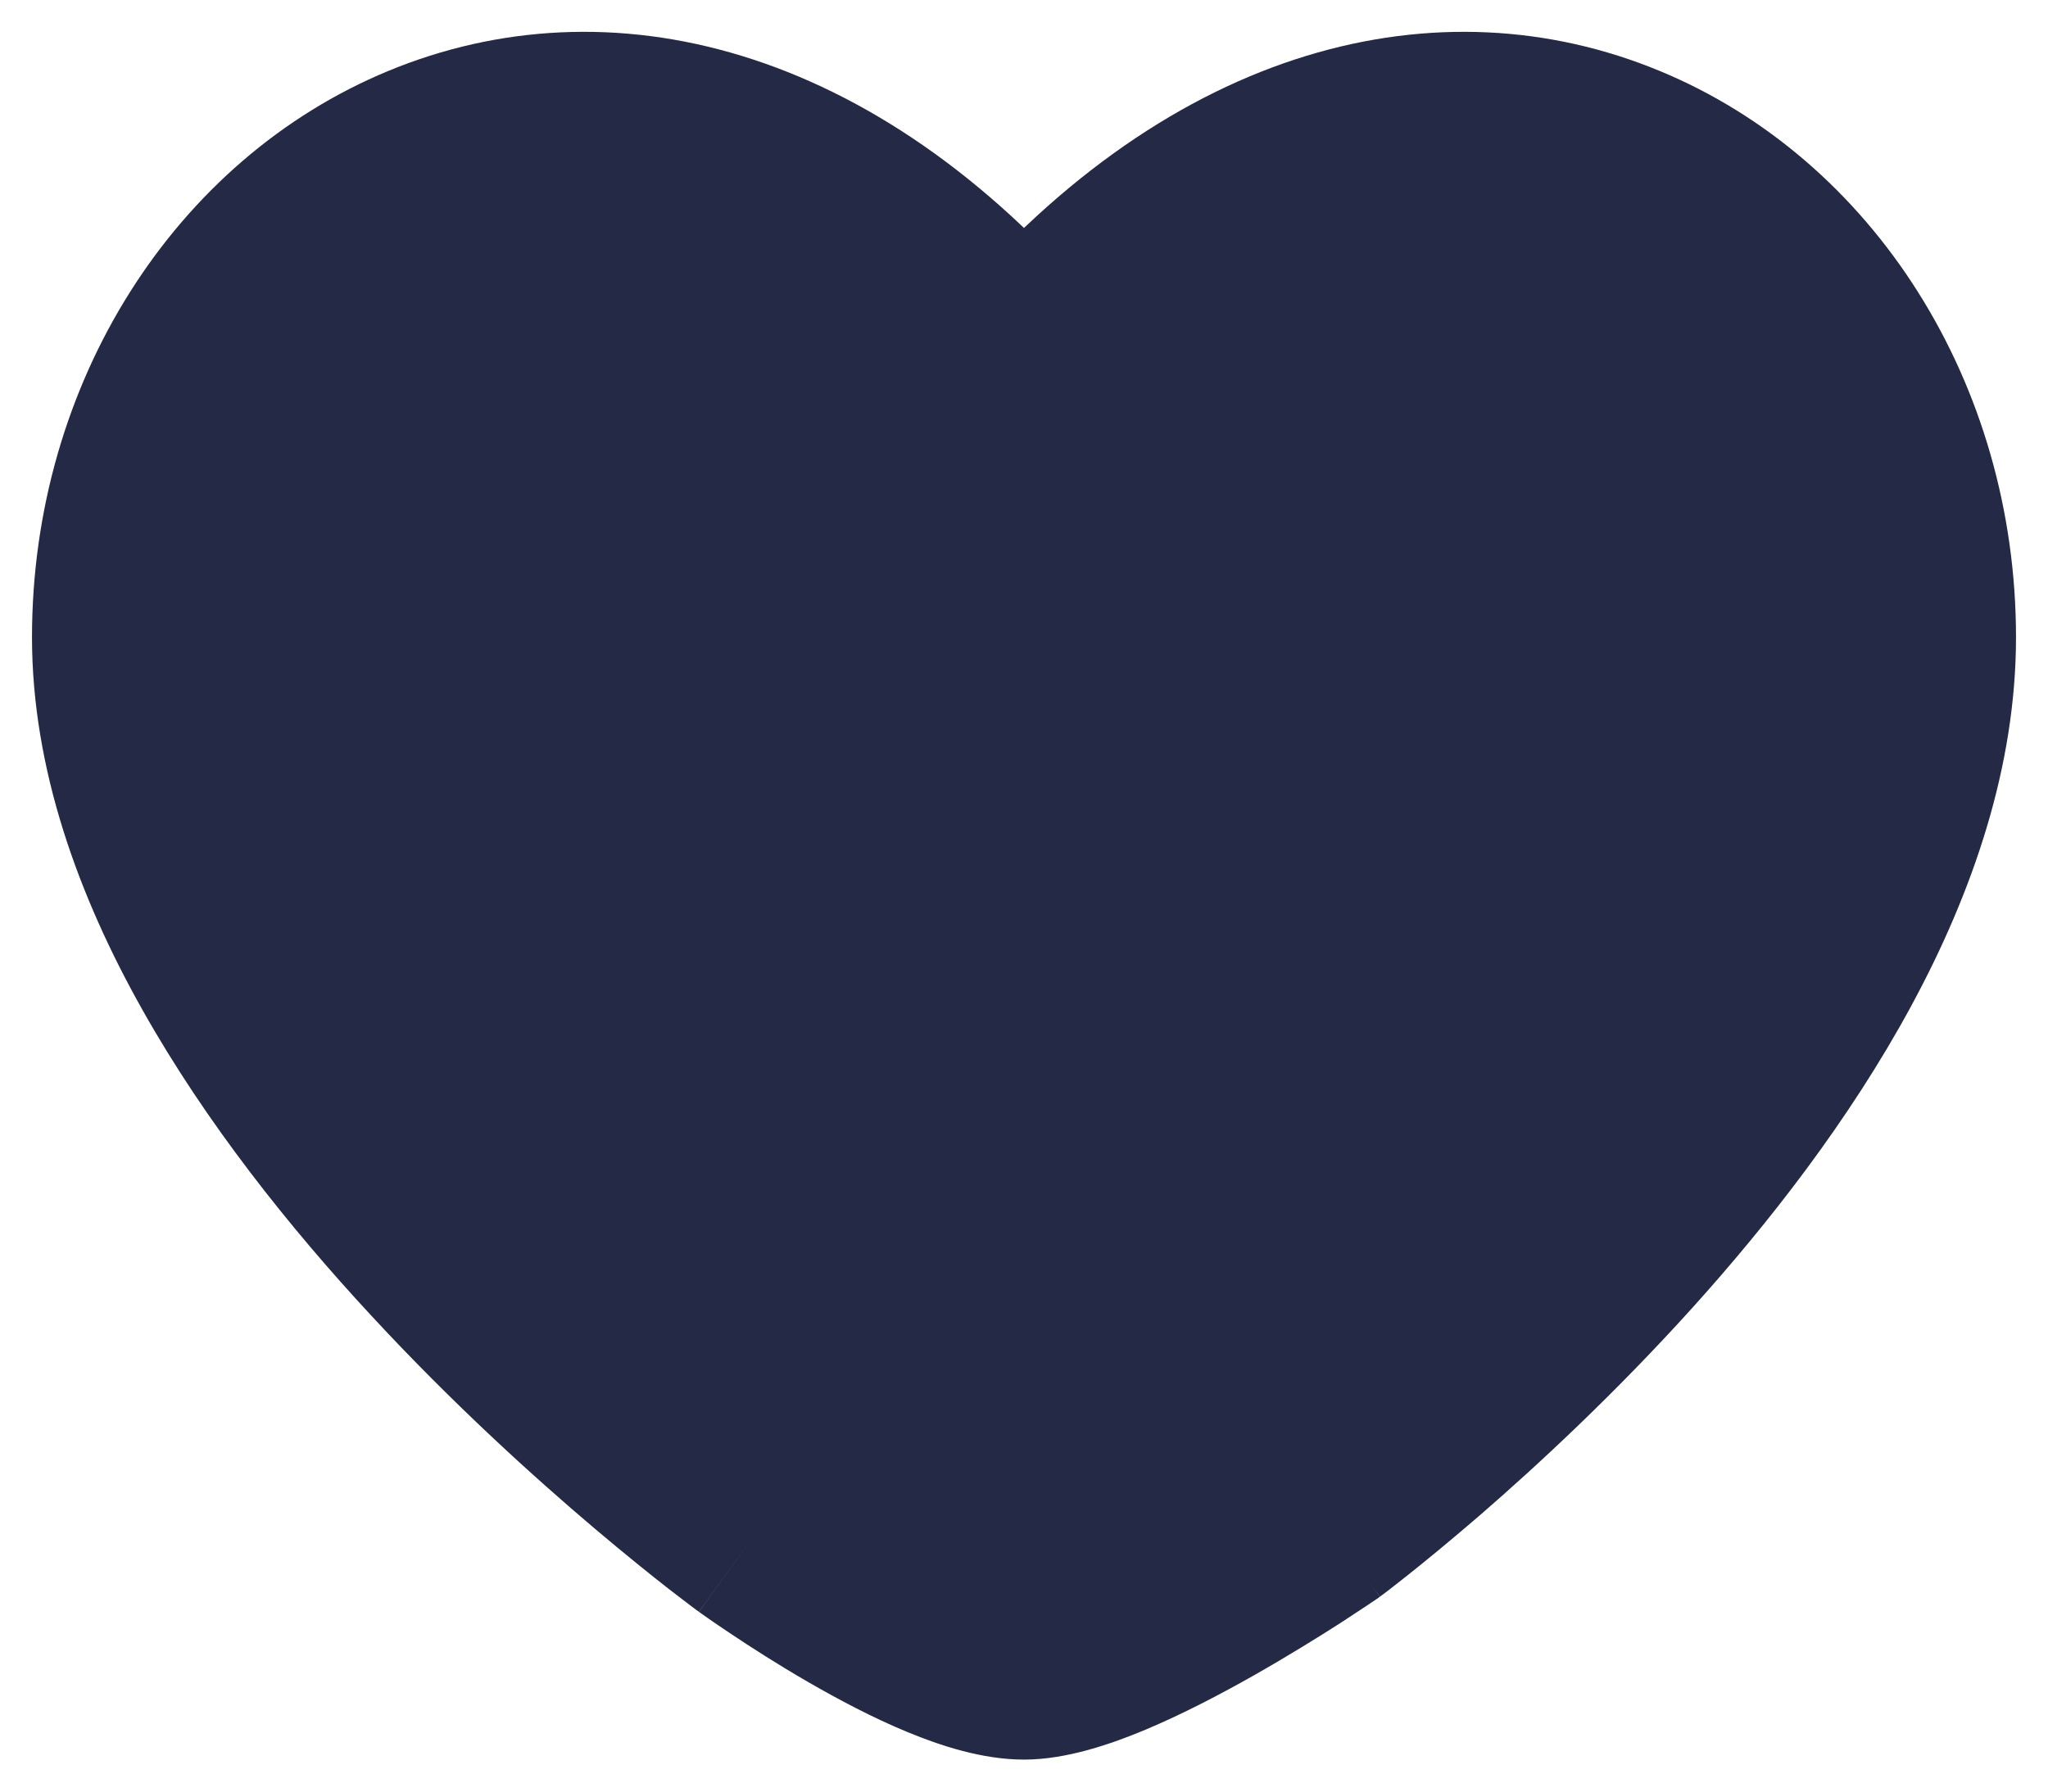
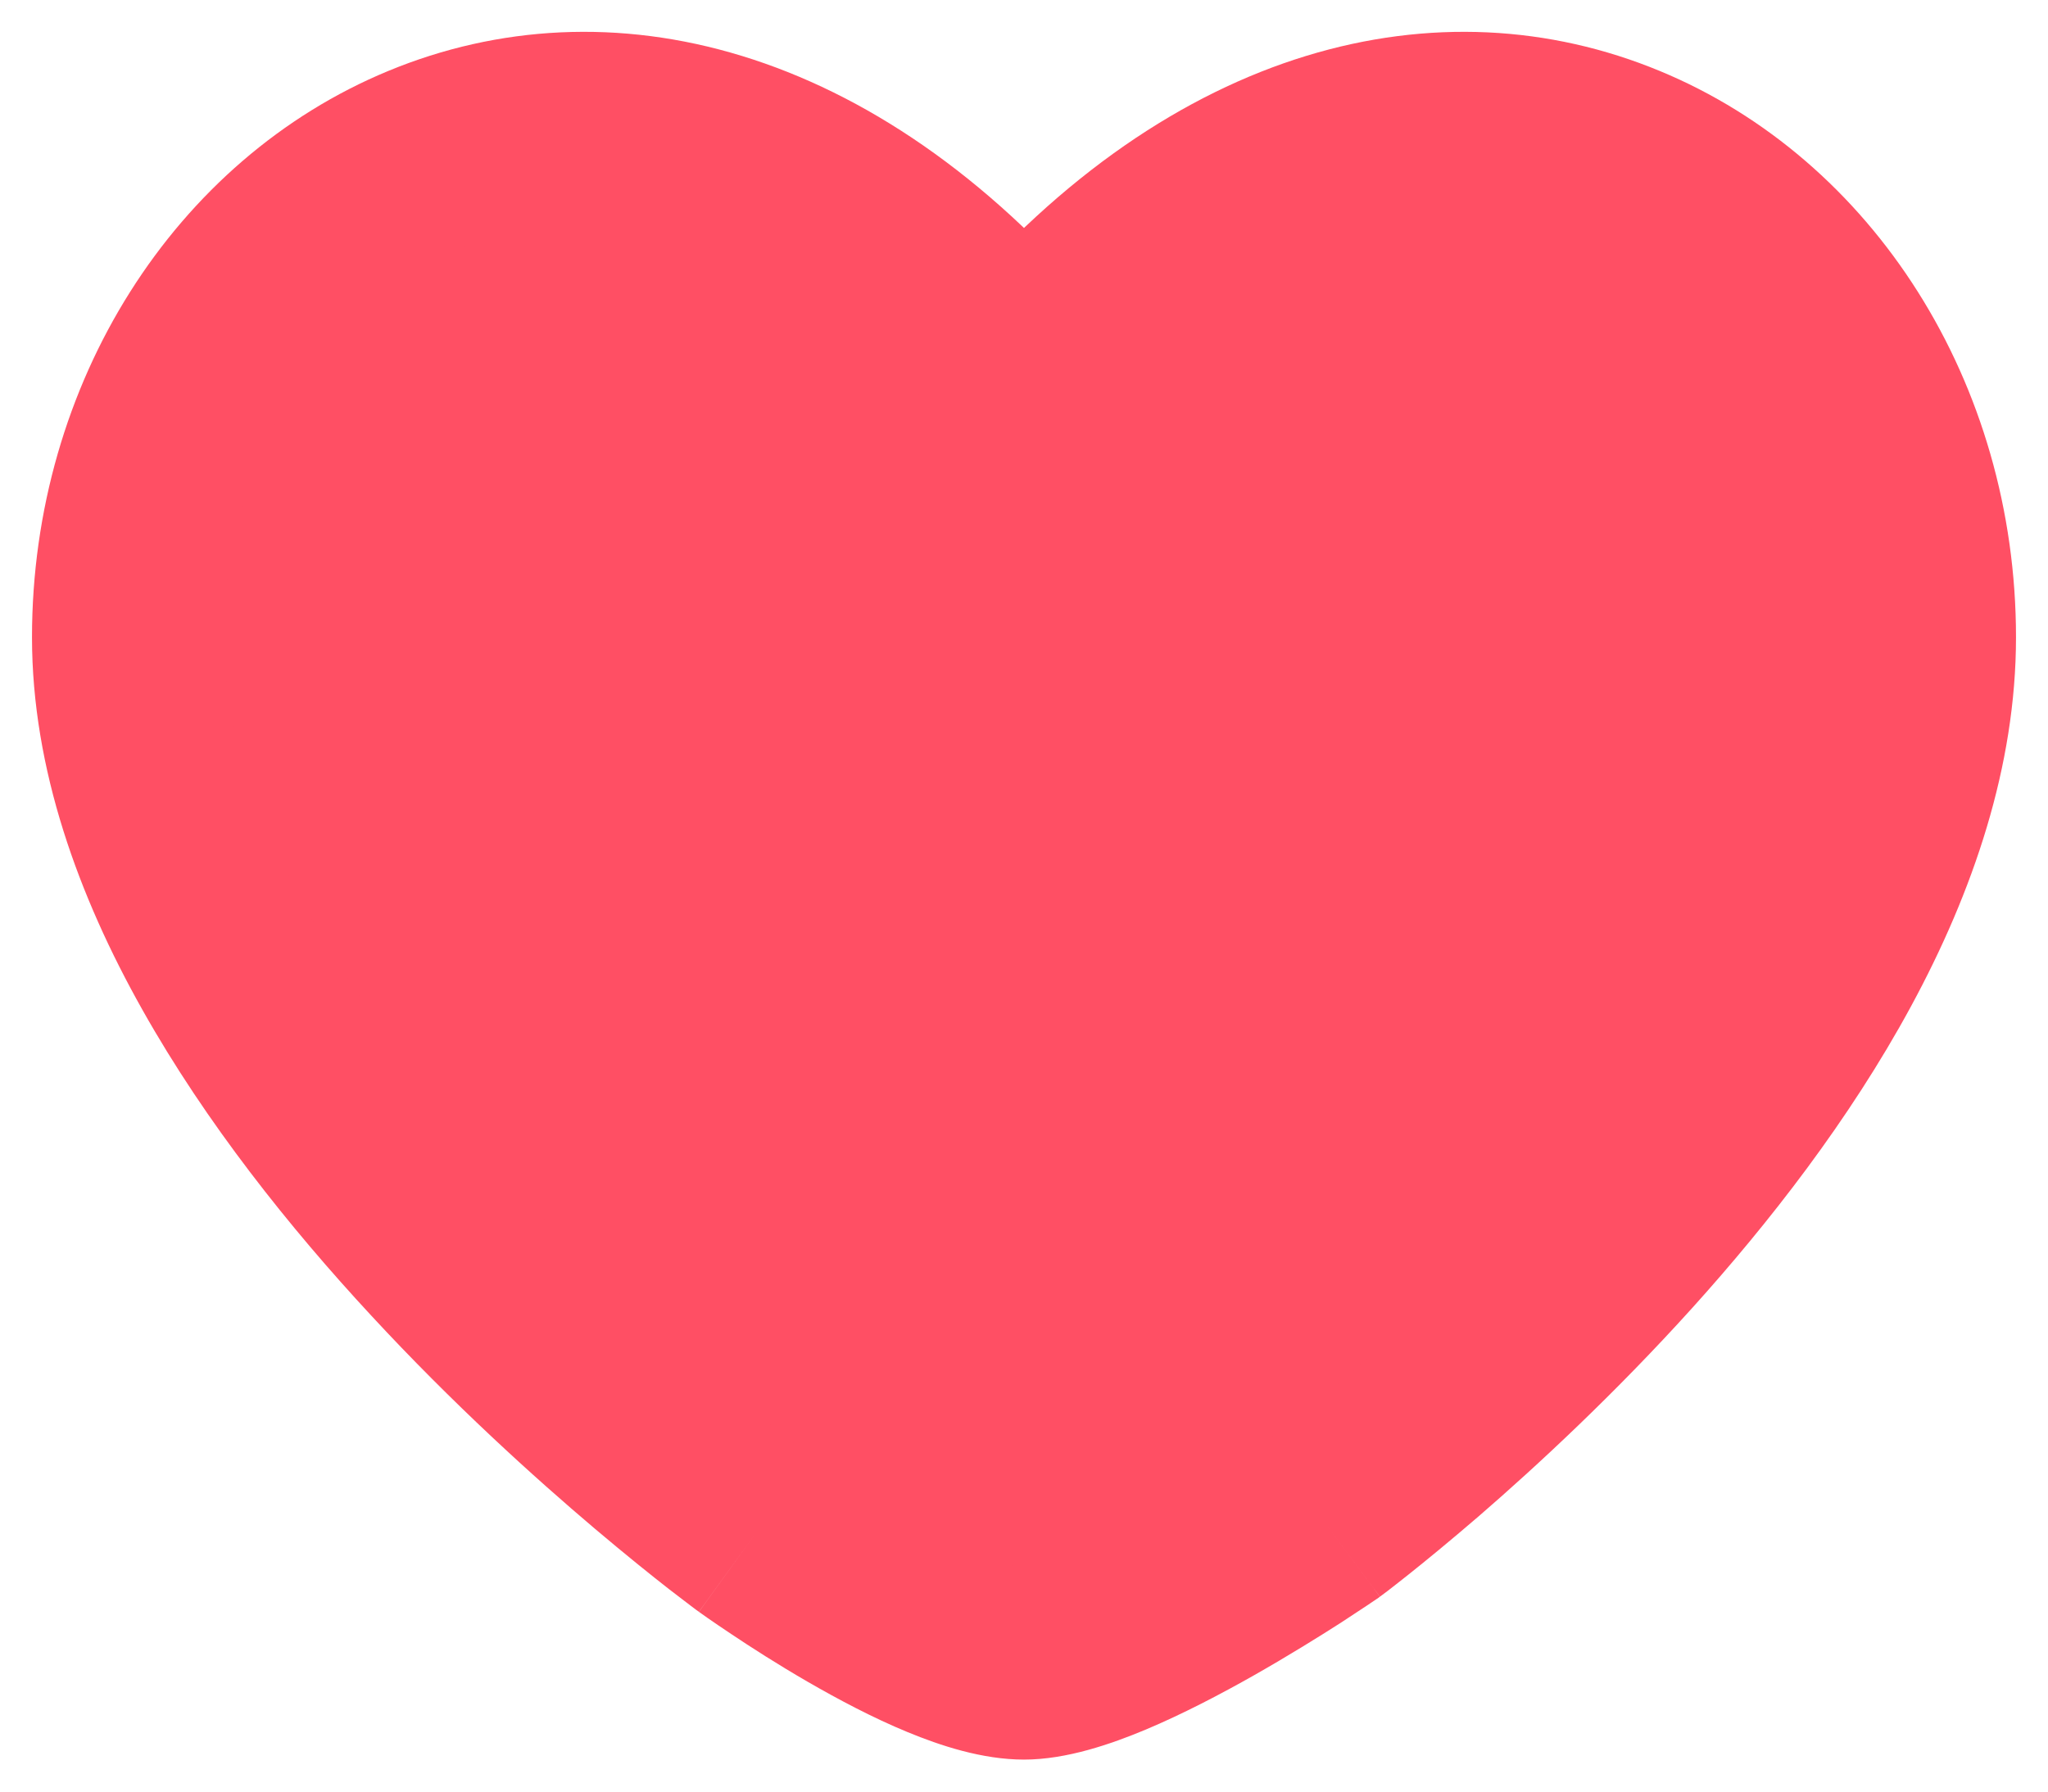
<svg xmlns="http://www.w3.org/2000/svg" width="16" height="14" viewBox="0 0 16 14" fill="none">
-   <path d="M1 4.98C1 8.412 5.9 11.987 5.9 11.987C5.9 11.987 7.3 13 8 13C8.7 13 10.333 11.875 10.333 11.875C10.333 11.875 15 8.412 15 4.98C15 1.548 11.15 -0.838 8 2.874C4.85 -0.838 1 1.548 1 4.98Z" fill="#242945" />
-   <path d="M5.9 11.987L5.458 12.593L5.46 12.595L5.9 11.987ZM8 2.874L7.428 3.36C7.571 3.528 7.78 3.624 8 3.624C8.22 3.624 8.429 3.528 8.572 3.36L8 2.874ZM10.333 11.875L10.759 12.493L10.77 12.485L10.78 12.477L10.333 11.875ZM5.9 11.987C6.342 11.382 6.342 11.382 6.342 11.382C6.342 11.382 6.342 11.382 6.342 11.382C6.342 11.382 6.342 11.382 6.342 11.382C6.342 11.382 6.342 11.381 6.341 11.381C6.339 11.379 6.336 11.377 6.332 11.374C6.325 11.369 6.312 11.36 6.296 11.347C6.263 11.323 6.214 11.285 6.151 11.236C6.024 11.137 5.84 10.99 5.619 10.803C5.176 10.428 4.587 9.894 4 9.261C3.412 8.626 2.84 7.905 2.42 7.156C1.996 6.402 1.75 5.664 1.75 4.98H0.25C0.25 6.012 0.616 7.008 1.112 7.89C1.61 8.776 2.263 9.593 2.9 10.28C3.538 10.97 4.174 11.545 4.65 11.948C4.888 12.149 5.087 12.309 5.228 12.419C5.299 12.473 5.355 12.516 5.394 12.546C5.413 12.56 5.429 12.572 5.439 12.58C5.445 12.584 5.449 12.587 5.452 12.589C5.454 12.59 5.455 12.591 5.456 12.592C5.456 12.592 5.457 12.592 5.457 12.593C5.457 12.593 5.458 12.593 5.458 12.593C5.458 12.593 5.458 12.593 5.9 11.987ZM1.75 4.98C1.75 3.536 2.557 2.375 3.606 1.941C4.597 1.53 6.015 1.695 7.428 3.36L8.572 2.389C6.835 0.342 4.753 -0.158 3.032 0.555C1.368 1.244 0.25 2.991 0.25 4.98H1.75ZM5.9 11.987C5.46 12.595 5.461 12.595 5.461 12.595C5.461 12.595 5.461 12.595 5.461 12.595C5.461 12.595 5.461 12.596 5.461 12.596C5.462 12.596 5.462 12.596 5.463 12.597C5.464 12.598 5.465 12.598 5.467 12.6C5.47 12.602 5.475 12.606 5.481 12.61C5.493 12.619 5.51 12.631 5.532 12.646C5.576 12.676 5.637 12.719 5.713 12.769C5.864 12.87 6.075 13.006 6.312 13.143C6.546 13.278 6.818 13.423 7.09 13.535C7.344 13.64 7.674 13.75 8 13.75V12.25C8.001 12.25 7.992 12.25 7.974 12.247C7.956 12.244 7.931 12.239 7.9 12.231C7.836 12.214 7.756 12.187 7.663 12.149C7.475 12.071 7.266 11.962 7.063 11.845C6.862 11.728 6.679 11.611 6.546 11.522C6.48 11.478 6.427 11.441 6.391 11.416C6.373 11.403 6.359 11.394 6.351 11.388C6.346 11.385 6.343 11.382 6.341 11.381C6.34 11.38 6.34 11.38 6.339 11.38C6.339 11.38 6.339 11.38 6.339 11.38C6.339 11.38 6.339 11.38 6.339 11.38C6.339 11.38 6.339 11.38 6.339 11.38C6.339 11.38 6.34 11.38 5.9 11.987ZM10.333 11.875C10.78 12.477 10.78 12.477 10.781 12.477C10.781 12.477 10.781 12.477 10.781 12.477C10.781 12.476 10.782 12.476 10.782 12.476C10.783 12.475 10.784 12.474 10.786 12.473C10.789 12.471 10.793 12.468 10.798 12.464C10.809 12.456 10.823 12.445 10.842 12.431C10.88 12.402 10.933 12.36 11 12.307C11.135 12.2 11.325 12.044 11.553 11.848C12.007 11.455 12.614 10.893 13.224 10.217C14.406 8.905 15.75 6.997 15.75 4.98H14.25C14.25 6.395 13.261 7.935 12.11 9.213C11.553 9.831 10.993 10.349 10.572 10.713C10.362 10.895 10.188 11.037 10.067 11.132C10.007 11.18 9.96 11.216 9.929 11.24C9.914 11.252 9.902 11.261 9.895 11.266C9.892 11.269 9.889 11.271 9.888 11.272C9.887 11.272 9.886 11.273 9.886 11.273C9.886 11.273 9.886 11.273 9.886 11.273C9.886 11.273 9.886 11.273 9.886 11.273C9.886 11.273 9.886 11.273 10.333 11.875ZM15.75 4.98C15.75 2.991 14.632 1.244 12.968 0.555C11.247 -0.158 9.165 0.342 7.428 2.389L8.572 3.36C9.985 1.695 11.403 1.53 12.394 1.941C13.443 2.375 14.25 3.536 14.25 4.98H15.75ZM10.333 11.875C9.908 11.257 9.908 11.257 9.908 11.257C9.908 11.257 9.908 11.257 9.908 11.257C9.908 11.257 9.908 11.257 9.908 11.257C9.908 11.257 9.908 11.257 9.908 11.258C9.907 11.258 9.906 11.258 9.905 11.259C9.903 11.261 9.899 11.264 9.893 11.267C9.883 11.274 9.866 11.286 9.845 11.3C9.802 11.328 9.739 11.37 9.662 11.42C9.505 11.52 9.292 11.653 9.059 11.785C8.824 11.918 8.583 12.043 8.37 12.133C8.264 12.177 8.174 12.209 8.102 12.229C8.026 12.25 7.995 12.25 8 12.25V13.75C8.334 13.75 8.684 13.627 8.95 13.516C9.24 13.394 9.538 13.238 9.799 13.09C10.063 12.94 10.301 12.792 10.473 12.682C10.559 12.626 10.629 12.58 10.678 12.547C10.703 12.53 10.723 12.517 10.736 12.508C10.743 12.504 10.748 12.5 10.752 12.497C10.754 12.496 10.755 12.495 10.757 12.494C10.757 12.494 10.758 12.493 10.758 12.493C10.758 12.493 10.758 12.493 10.758 12.493C10.758 12.493 10.759 12.493 10.759 12.493C10.759 12.493 10.759 12.493 10.333 11.875Z" fill="#242945" />
+   <path d="M1 4.98C1 8.412 5.9 11.987 5.9 11.987C5.9 11.987 7.3 13 8 13C8.7 13 10.333 11.875 10.333 11.875C10.333 11.875 15 8.412 15 4.98C15 1.548 11.15 -0.838 8 2.874C4.85 -0.838 1 1.548 1 4.98Z" fill="#FF4F64" />
+   <path d="M5.9 11.987L5.458 12.593L5.46 12.595L5.9 11.987ZM8 2.874L7.428 3.36C7.571 3.528 7.78 3.624 8 3.624C8.22 3.624 8.429 3.528 8.572 3.36L8 2.874ZM10.333 11.875L10.759 12.493L10.77 12.485L10.78 12.477L10.333 11.875ZM5.9 11.987C6.342 11.382 6.342 11.382 6.342 11.382C6.342 11.382 6.342 11.382 6.342 11.382C6.342 11.382 6.342 11.382 6.342 11.382C6.342 11.382 6.342 11.381 6.341 11.381C6.339 11.379 6.336 11.377 6.332 11.374C6.325 11.369 6.312 11.36 6.296 11.347C6.263 11.323 6.214 11.285 6.151 11.236C6.024 11.137 5.84 10.99 5.619 10.803C5.176 10.428 4.587 9.894 4 9.261C3.412 8.626 2.84 7.905 2.42 7.156C1.996 6.402 1.75 5.664 1.75 4.98H0.25C0.25 6.012 0.616 7.008 1.112 7.89C1.61 8.776 2.263 9.593 2.9 10.28C3.538 10.97 4.174 11.545 4.65 11.948C4.888 12.149 5.087 12.309 5.228 12.419C5.299 12.473 5.355 12.516 5.394 12.546C5.413 12.56 5.429 12.572 5.439 12.58C5.445 12.584 5.449 12.587 5.452 12.589C5.454 12.59 5.455 12.591 5.456 12.592C5.456 12.592 5.457 12.592 5.457 12.593C5.457 12.593 5.458 12.593 5.458 12.593C5.458 12.593 5.458 12.593 5.9 11.987ZM1.75 4.98C1.75 3.536 2.557 2.375 3.606 1.941C4.597 1.53 6.015 1.695 7.428 3.36L8.572 2.389C6.835 0.342 4.753 -0.158 3.032 0.555C1.368 1.244 0.25 2.991 0.25 4.98H1.75ZM5.9 11.987C5.46 12.595 5.461 12.595 5.461 12.595C5.461 12.595 5.461 12.595 5.461 12.595C5.461 12.595 5.461 12.596 5.461 12.596C5.462 12.596 5.462 12.596 5.463 12.597C5.464 12.598 5.465 12.598 5.467 12.6C5.47 12.602 5.475 12.606 5.481 12.61C5.493 12.619 5.51 12.631 5.532 12.646C5.576 12.676 5.637 12.719 5.713 12.769C5.864 12.87 6.075 13.006 6.312 13.143C6.546 13.278 6.818 13.423 7.09 13.535C7.344 13.64 7.674 13.75 8 13.75V12.25C8.001 12.25 7.992 12.25 7.974 12.247C7.956 12.244 7.931 12.239 7.9 12.231C7.836 12.214 7.756 12.187 7.663 12.149C7.475 12.071 7.266 11.962 7.063 11.845C6.862 11.728 6.679 11.611 6.546 11.522C6.48 11.478 6.427 11.441 6.391 11.416C6.373 11.403 6.359 11.394 6.351 11.388C6.346 11.385 6.343 11.382 6.341 11.381C6.34 11.38 6.34 11.38 6.339 11.38C6.339 11.38 6.339 11.38 6.339 11.38C6.339 11.38 6.339 11.38 6.339 11.38C6.339 11.38 6.339 11.38 6.339 11.38C6.339 11.38 6.34 11.38 5.9 11.987ZM10.333 11.875C10.78 12.477 10.78 12.477 10.781 12.477C10.781 12.477 10.781 12.477 10.781 12.477C10.781 12.476 10.782 12.476 10.782 12.476C10.783 12.475 10.784 12.474 10.786 12.473C10.789 12.471 10.793 12.468 10.798 12.464C10.809 12.456 10.823 12.445 10.842 12.431C10.88 12.402 10.933 12.36 11 12.307C11.135 12.2 11.325 12.044 11.553 11.848C12.007 11.455 12.614 10.893 13.224 10.217C14.406 8.905 15.75 6.997 15.75 4.98H14.25C14.25 6.395 13.261 7.935 12.11 9.213C11.553 9.831 10.993 10.349 10.572 10.713C10.362 10.895 10.188 11.037 10.067 11.132C10.007 11.18 9.96 11.216 9.929 11.24C9.914 11.252 9.902 11.261 9.895 11.266C9.892 11.269 9.889 11.271 9.888 11.272C9.887 11.272 9.886 11.273 9.886 11.273C9.886 11.273 9.886 11.273 9.886 11.273C9.886 11.273 9.886 11.273 9.886 11.273C9.886 11.273 9.886 11.273 10.333 11.875ZM15.75 4.98C15.75 2.991 14.632 1.244 12.968 0.555C11.247 -0.158 9.165 0.342 7.428 2.389L8.572 3.36C9.985 1.695 11.403 1.53 12.394 1.941C13.443 2.375 14.25 3.536 14.25 4.98H15.75ZM10.333 11.875C9.908 11.257 9.908 11.257 9.908 11.257C9.908 11.257 9.908 11.257 9.908 11.257C9.908 11.257 9.908 11.257 9.908 11.257C9.908 11.257 9.908 11.257 9.908 11.258C9.907 11.258 9.906 11.258 9.905 11.259C9.903 11.261 9.899 11.264 9.893 11.267C9.883 11.274 9.866 11.286 9.845 11.3C9.802 11.328 9.739 11.37 9.662 11.42C9.505 11.52 9.292 11.653 9.059 11.785C8.824 11.918 8.583 12.043 8.37 12.133C8.264 12.177 8.174 12.209 8.102 12.229C8.026 12.25 7.995 12.25 8 12.25V13.75C8.334 13.75 8.684 13.627 8.95 13.516C9.24 13.394 9.538 13.238 9.799 13.09C10.063 12.94 10.301 12.792 10.473 12.682C10.559 12.626 10.629 12.58 10.678 12.547C10.703 12.53 10.723 12.517 10.736 12.508C10.743 12.504 10.748 12.5 10.752 12.497C10.754 12.496 10.755 12.495 10.757 12.494C10.757 12.494 10.758 12.493 10.758 12.493C10.758 12.493 10.758 12.493 10.758 12.493C10.758 12.493 10.759 12.493 10.759 12.493C10.759 12.493 10.759 12.493 10.333 11.875Z" fill="#FF4F64" />
</svg>
